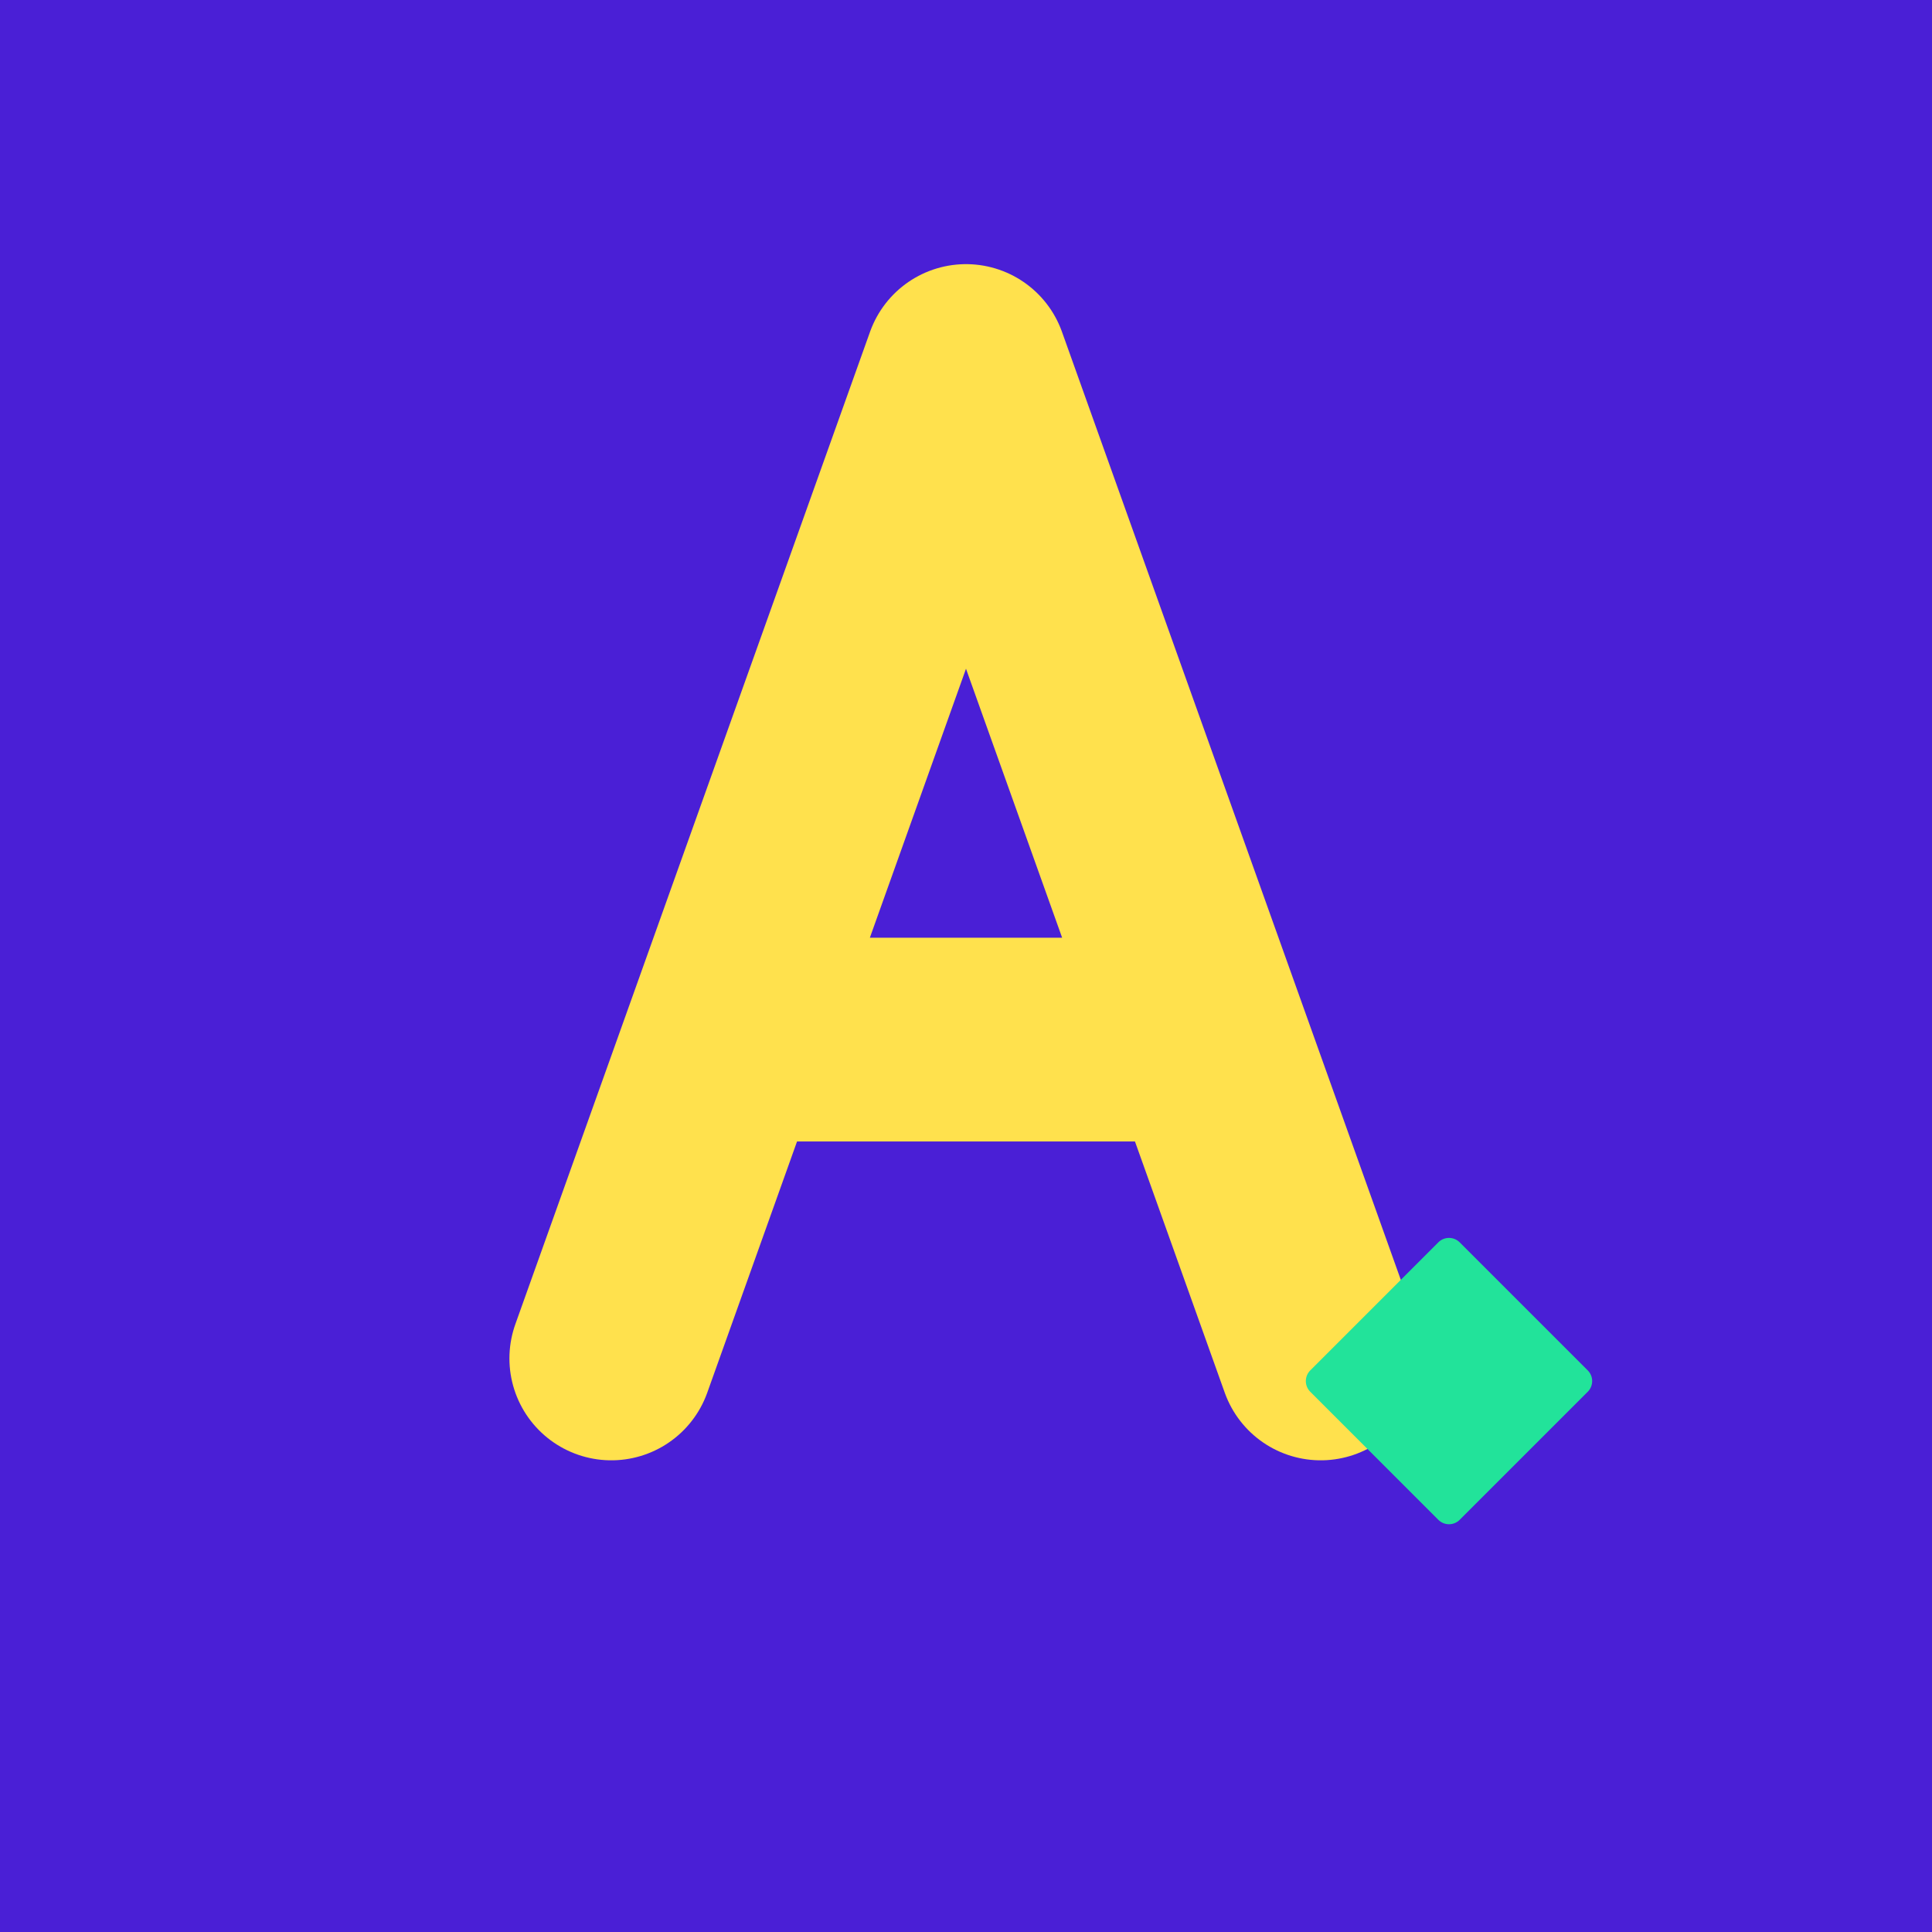
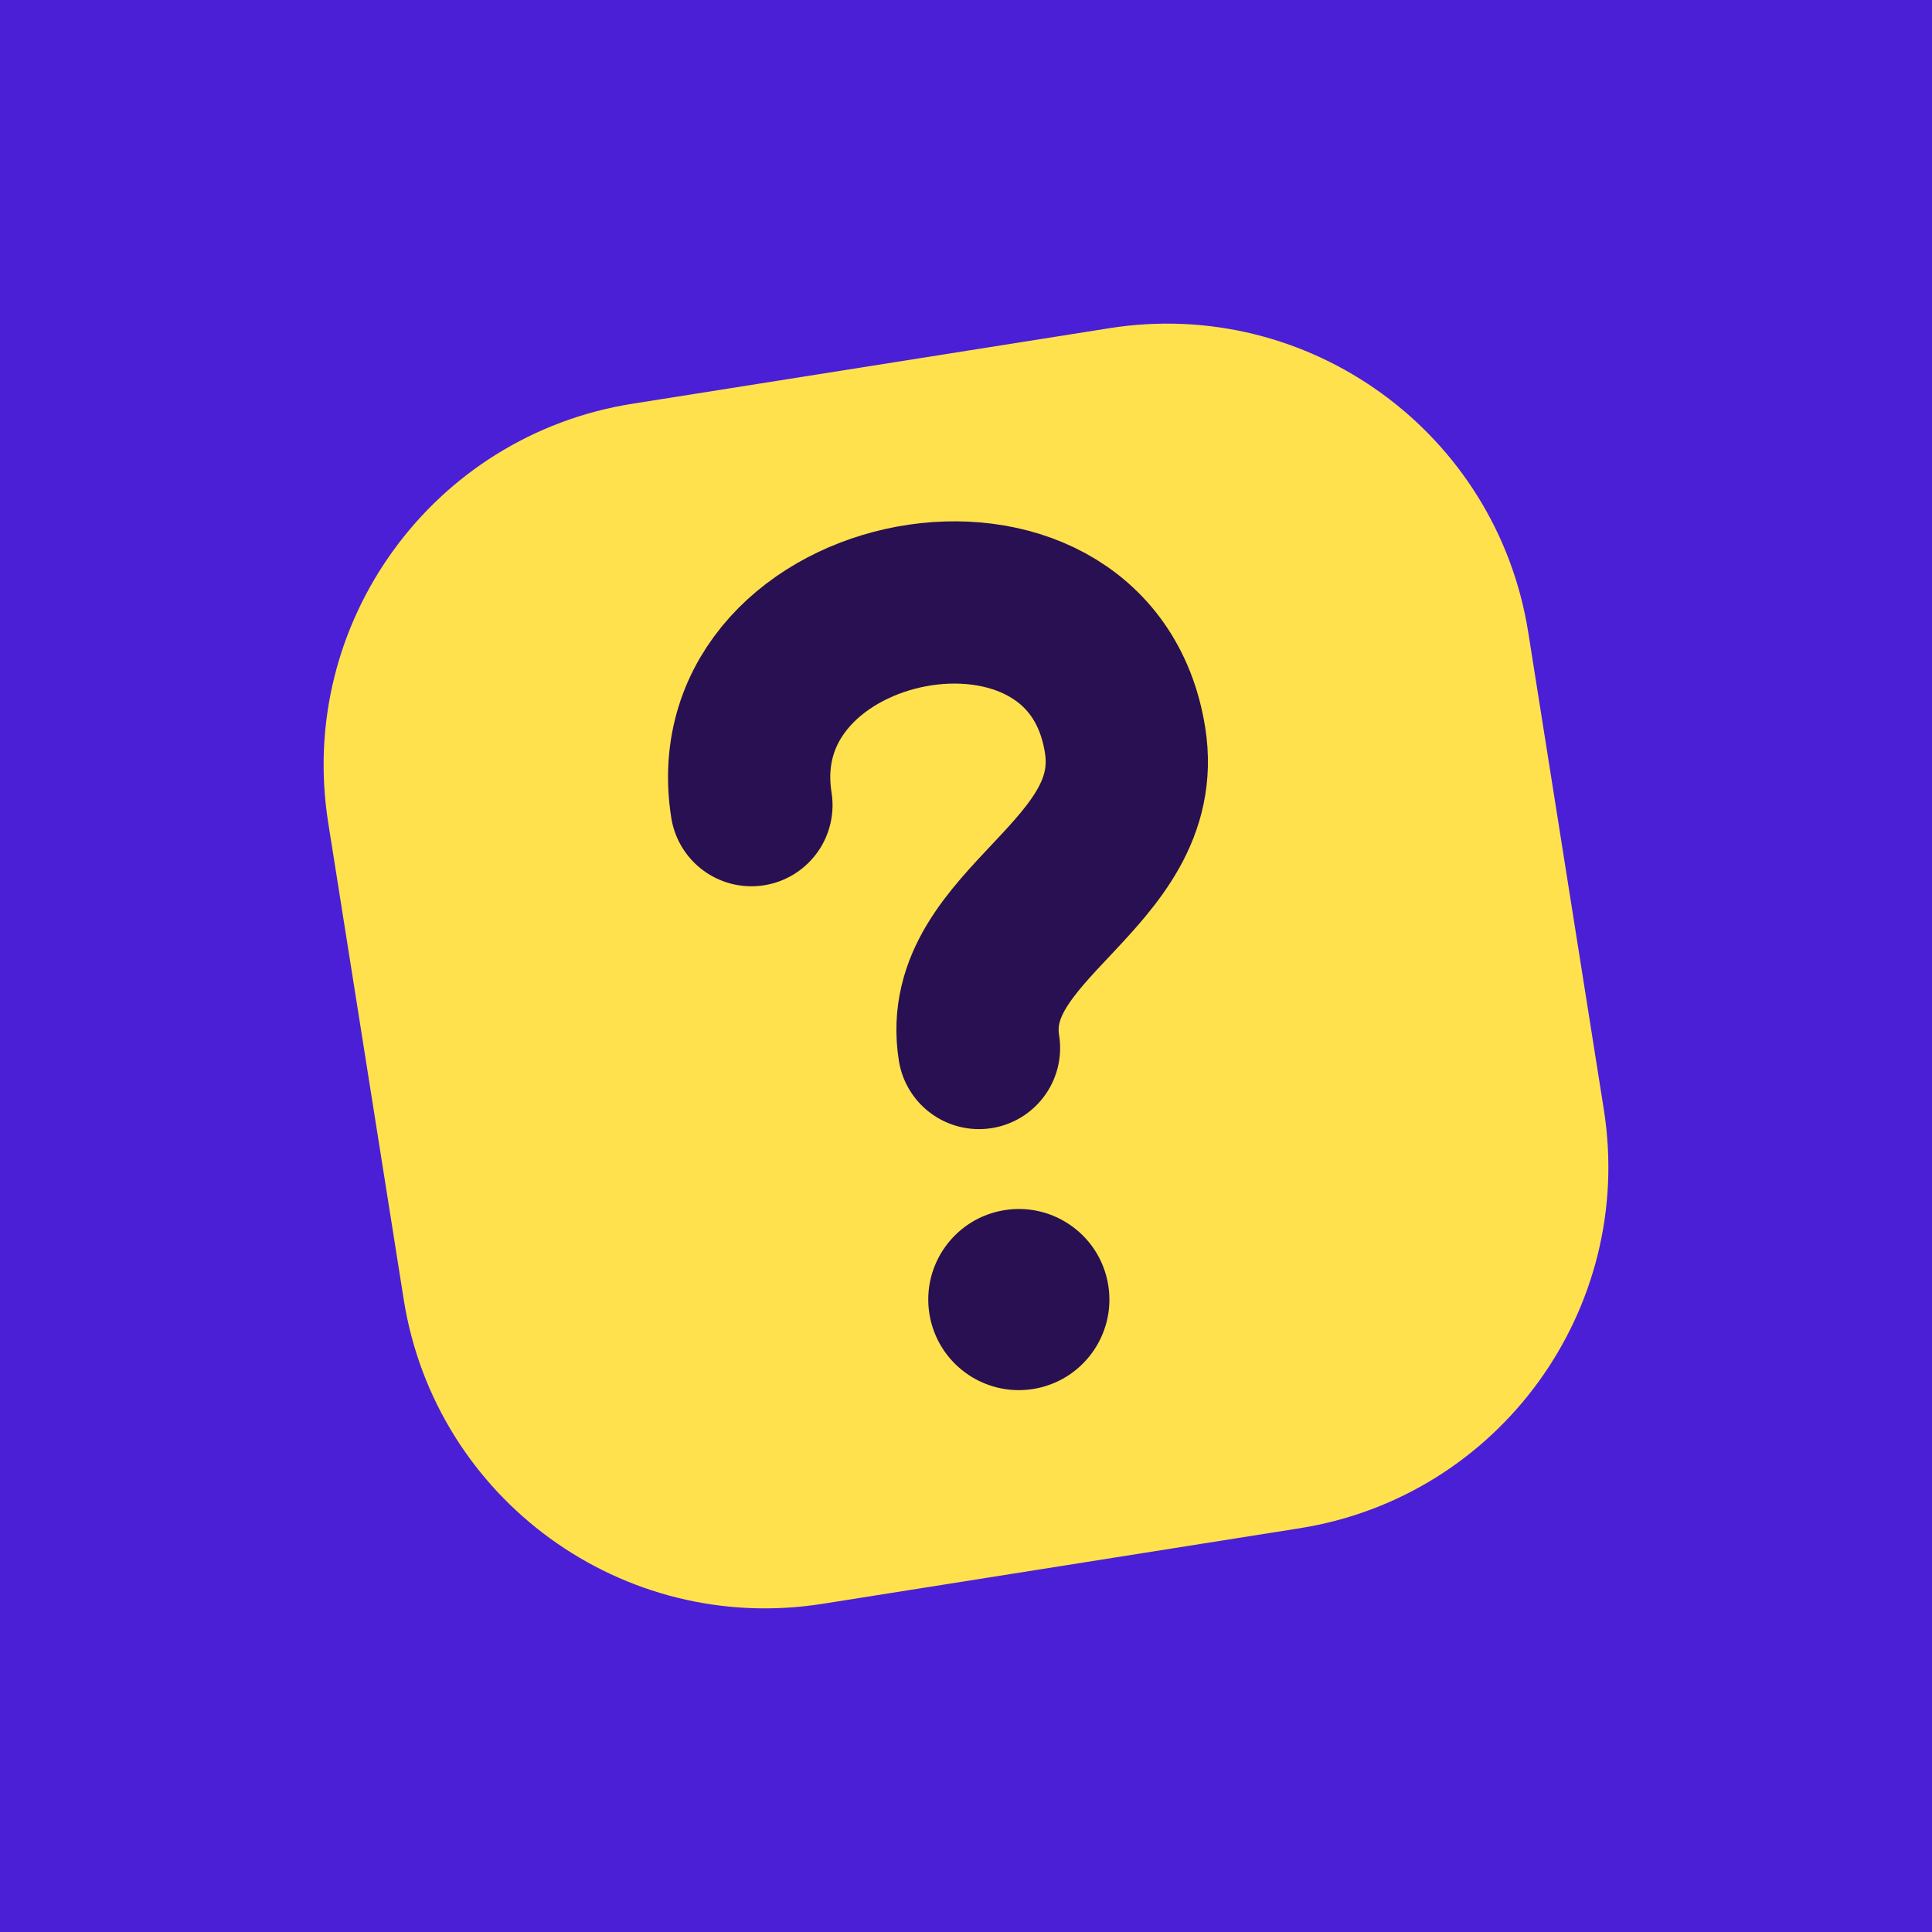
<svg xmlns="http://www.w3.org/2000/svg" width="1024" height="1024" viewBox="0 0 1024 1024">
  <rect width="1024" height="1024" fill="#4A1FD6" />
-   <path d="M512 194 L700 720 M512 194 L324 720 M389 551 H635" fill="none" stroke="#FFE14D" stroke-width="108" stroke-linecap="round" stroke-linejoin="round" />
-   <rect x="712" y="676" width="112" height="112" rx="8" fill="#22E39A" transform="rotate(45 768 732)" />
+   <g transform="rotate(-9 512 512)">
+     <rect x="190" y="190" width="644" height="644" rx="194" fill="#FFE14D" />
+     <path d="M413 410 C413 293 614 286 614 407 C614 480 512 489 512 556" fill="none" stroke="#281052" stroke-width="86" stroke-linecap="round" />
+     <circle cx="512" cy="691" r="48" fill="#281052" />
+   </g>
</svg>
